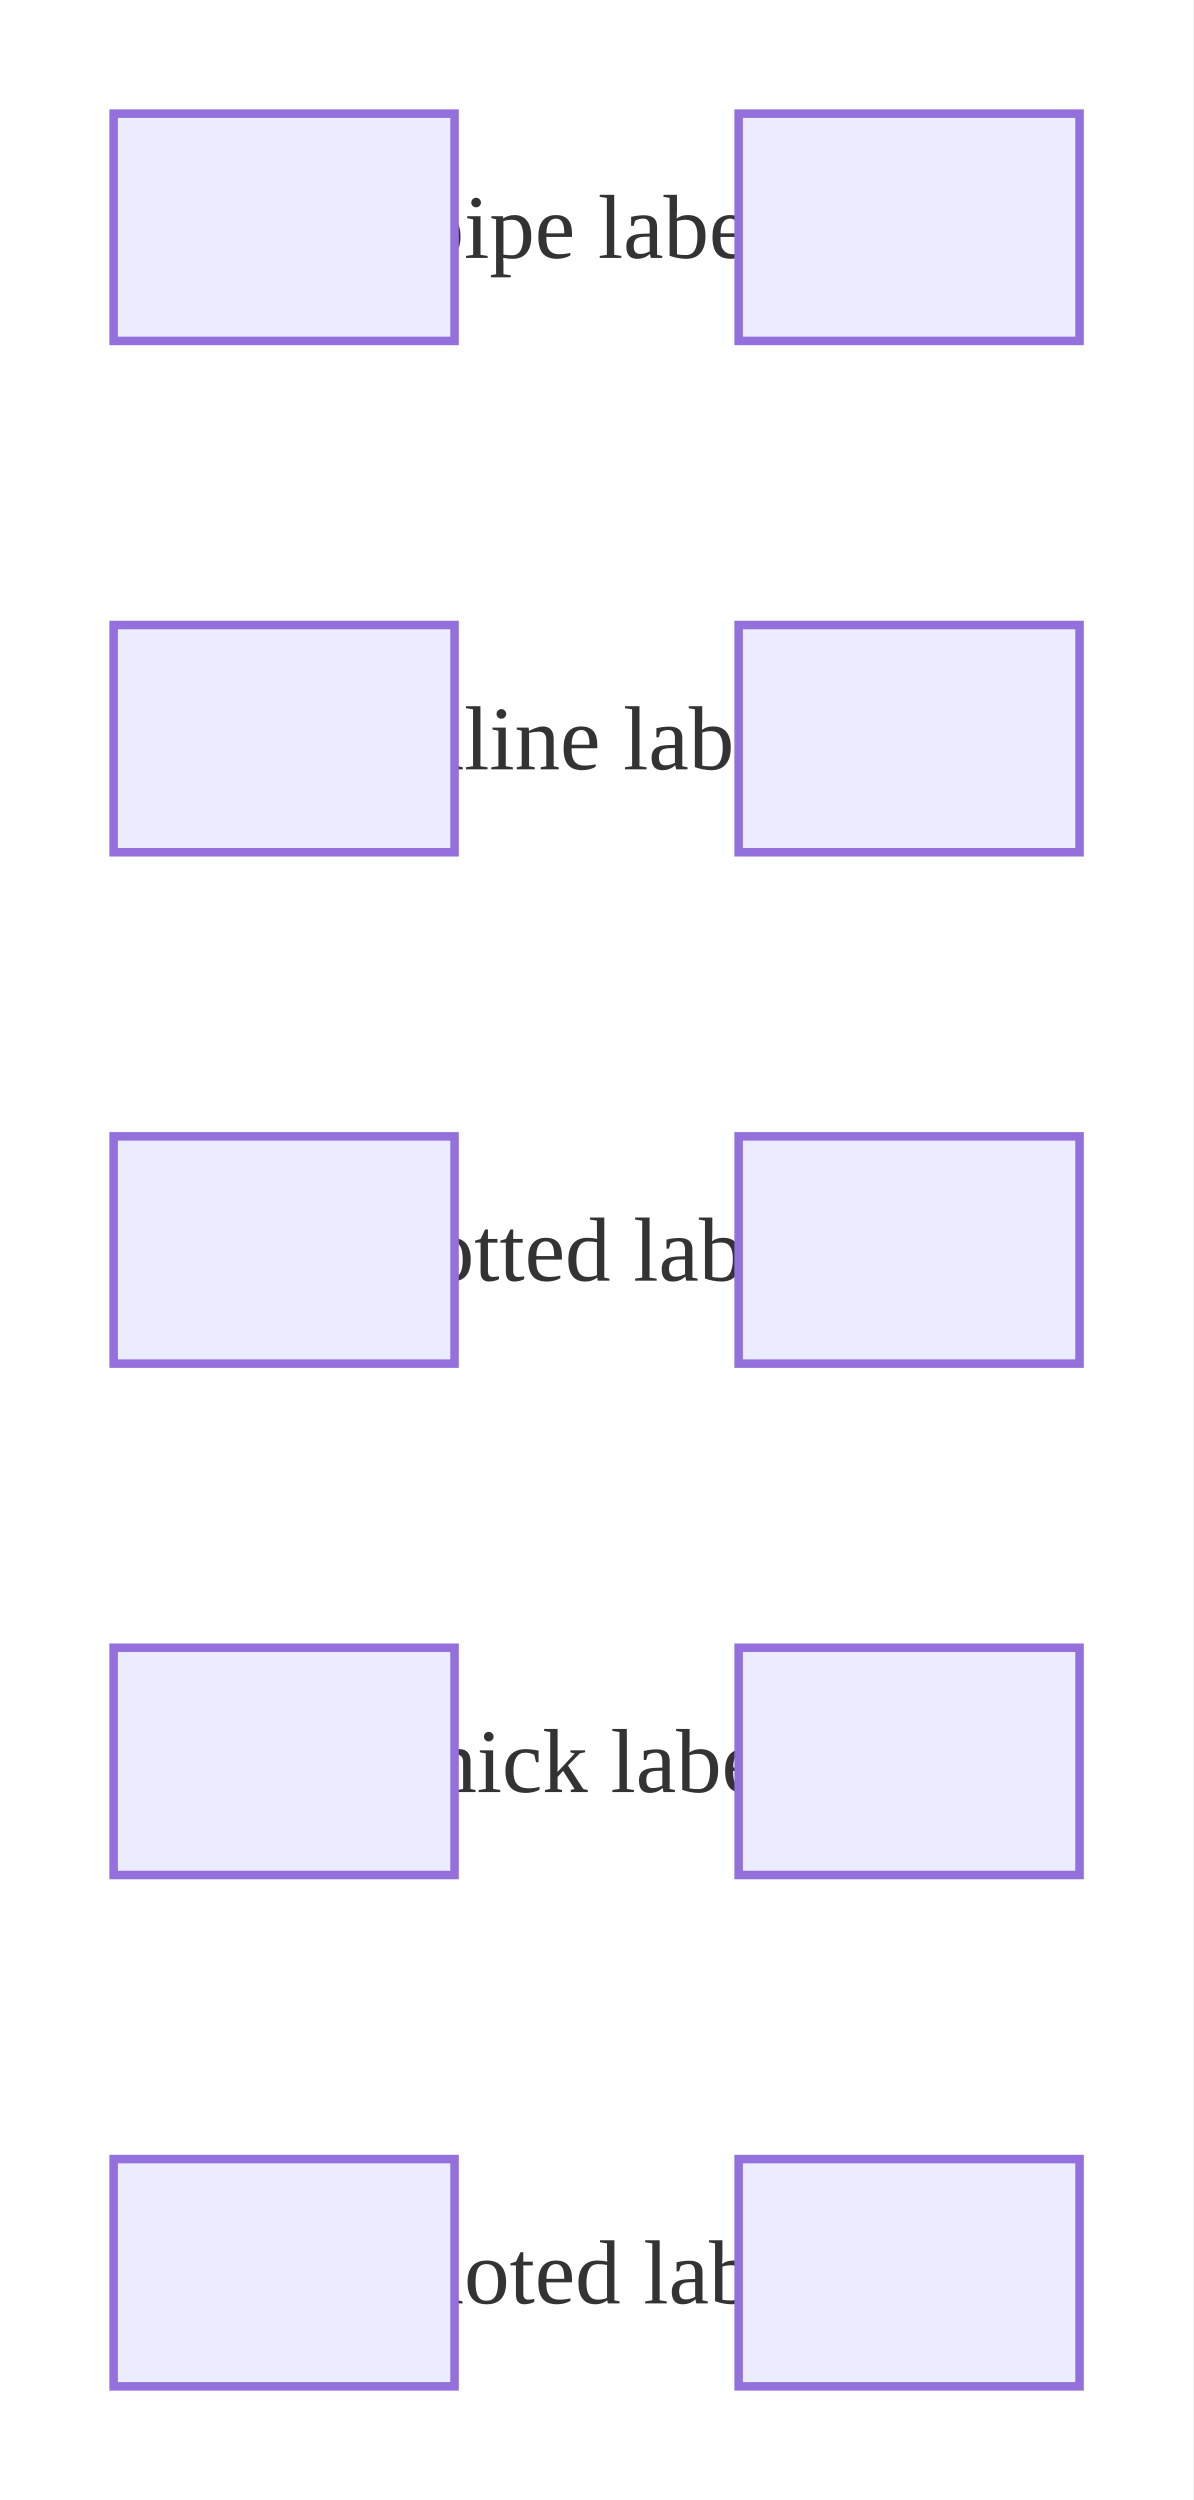
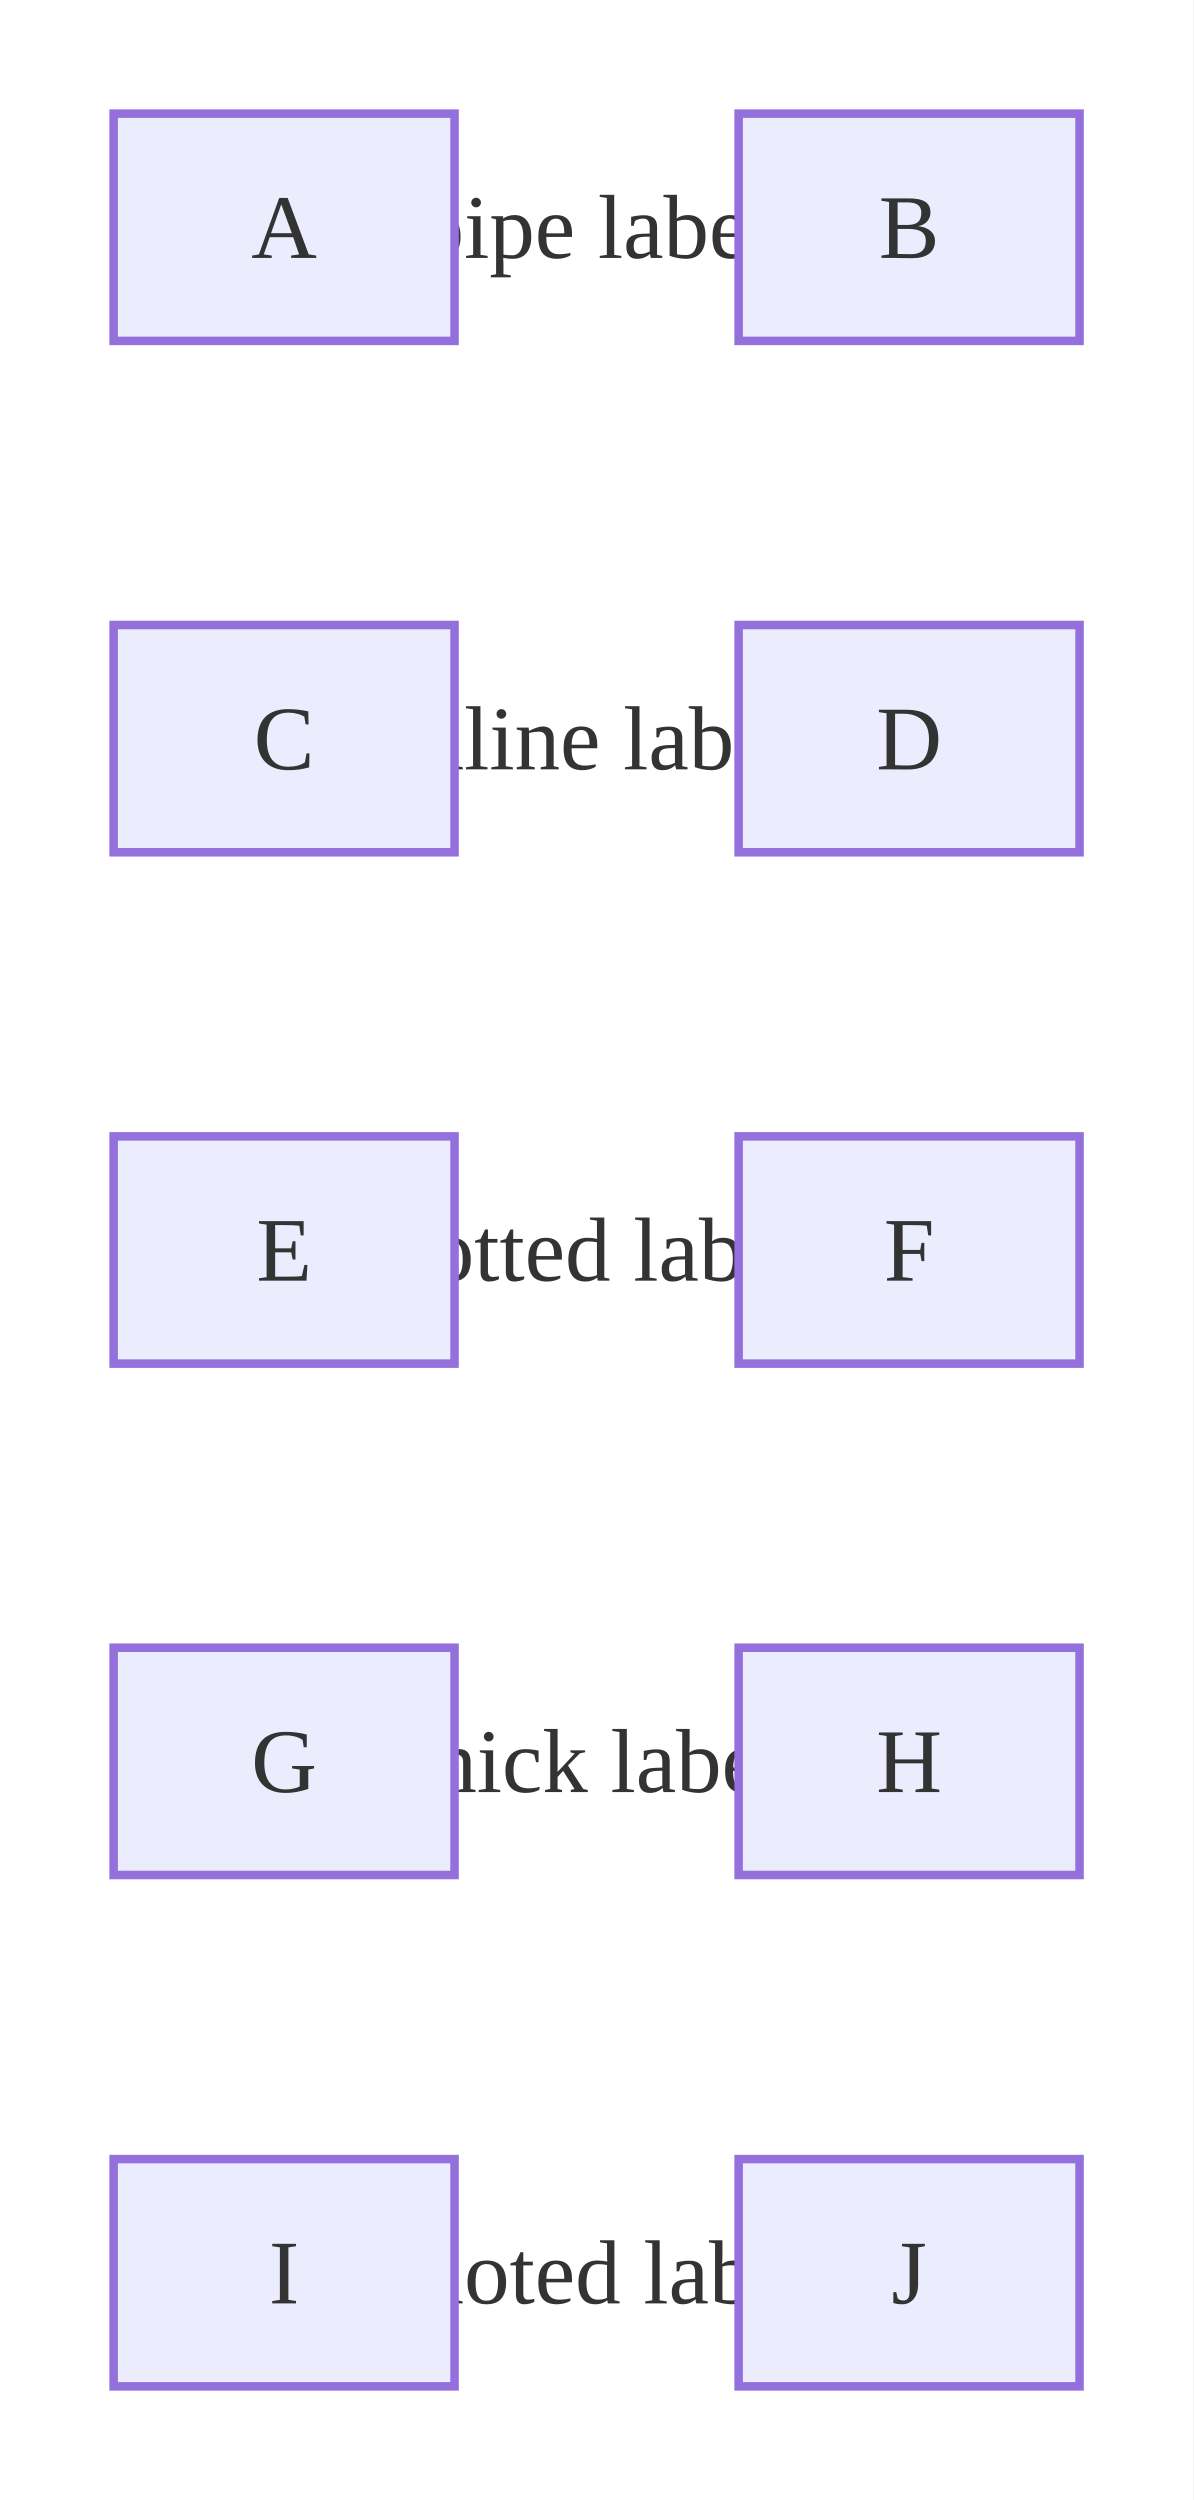
<svg xmlns="http://www.w3.org/2000/svg" viewBox="0 0 210.00 440.00">
  <defs>
    <marker id="arrow-arrow-dotted" viewBox="0 0 10 10" refX="9.00" refY="5.00" markerWidth="8.00" markerHeight="8.00" orient="auto">
      <polygon points="0,0 10,5 0,10" style="fill:#333" />
    </marker>
    <marker id="arrow-arrow-solid" viewBox="0 0 10 10" refX="9.00" refY="5.00" markerWidth="8.00" markerHeight="8.00" orient="auto">
      <polygon points="0,0 10,5 0,10" style="fill:#333" />
    </marker>
    <marker id="arrow-arrow-thick" viewBox="0 0 10 10" refX="9.00" refY="5.00" markerWidth="8.00" markerHeight="8.00" orient="auto">
      <polygon points="0,0 10,5 0,10" style="fill:#333" />
    </marker>
  </defs>
  <rect x="0.00" y="0.00" width="210.00" height="440.00" style="fill:#fff;stroke:none" />
  <line x1="80.00" y1="40.00" x2="130.00" y2="40.00" style="stroke:#333;stroke-width:1.5;fill:none" marker-end="url(#arrow-arrow-solid)" />
  <rect x="65.80" y="26.75" width="78.41" height="26.50" rx="3.00" ry="3.00" style="fill:#fff;stroke:none" />
  <text x="105.00" y="40.00" text-anchor="middle" dominant-baseline="central" font-size="16.00" style="fill:#333;font-size:16.00px">pipe label</text>
  <line x1="80.00" y1="130.00" x2="130.00" y2="130.00" style="stroke:#333;stroke-width:1.5;fill:none" marker-end="url(#arrow-arrow-solid)" />
  <rect x="61.68" y="116.75" width="86.64" height="26.50" rx="3.00" ry="3.00" style="fill:#fff;stroke:none" />
  <text x="105.00" y="130.00" text-anchor="middle" dominant-baseline="central" font-size="16.00" style="fill:#333;font-size:16.00px">inline label</text>
  <line x1="80.00" y1="220.00" x2="130.00" y2="220.00" style="stroke:#333;stroke-width:1.5;fill:none;stroke-dasharray:2,2" marker-end="url(#arrow-arrow-dotted)" />
  <rect x="58.79" y="206.75" width="92.42" height="26.50" rx="3.00" ry="3.00" style="fill:#fff;stroke:none" />
  <text x="105.00" y="220.00" text-anchor="middle" dominant-baseline="central" font-size="16.00" style="fill:#333;font-size:16.00px">dotted label</text>
  <line x1="80.00" y1="310.00" x2="130.00" y2="310.00" style="stroke:#333;stroke-width:3;fill:none" marker-end="url(#arrow-arrow-thick)" />
  <rect x="64.44" y="296.75" width="81.13" height="26.50" rx="3.00" ry="3.00" style="fill:#fff;stroke:none" />
  <text x="105.00" y="310.00" text-anchor="middle" dominant-baseline="central" font-size="16.00" style="fill:#333;font-size:16.00px">thick label</text>
  <line x1="80.00" y1="400.00" x2="130.00" y2="400.00" style="stroke:#333;stroke-width:1.5;fill:none" marker-end="url(#arrow-arrow-solid)" />
  <rect x="56.60" y="386.75" width="96.80" height="26.50" rx="3.00" ry="3.00" style="fill:#fff;stroke:none" />
  <text x="105.00" y="400.00" text-anchor="middle" dominant-baseline="central" font-size="16.00" style="fill:#333;font-size:16.00px">quoted label</text>
  <rect x="20.00" y="20.00" width="60.00" height="40.00" style="fill:#ECECFF;stroke:#9370DB;stroke-width:1.50" />
-   <text x="50.00" y="40.00" text-anchor="middle" dominant-baseline="central" font-size="16.00" style="fill:#333;font-size:16.00px" />
+   <text x="50.00" y="40.00" text-anchor="middle" dominant-baseline="central" font-size="16.00" style="fill:#333;font-size:16.00px">A</text>
  <rect x="130.00" y="20.00" width="60.00" height="40.00" style="fill:#ECECFF;stroke:#9370DB;stroke-width:1.50" />
-   <text x="160.00" y="40.00" text-anchor="middle" dominant-baseline="central" font-size="16.00" style="fill:#333;font-size:16.00px" />
+   <text x="160.00" y="40.00" text-anchor="middle" dominant-baseline="central" font-size="16.00" style="fill:#333;font-size:16.00px">B</text>
  <rect x="20.00" y="110.00" width="60.00" height="40.00" style="fill:#ECECFF;stroke:#9370DB;stroke-width:1.50" />
-   <text x="50.00" y="130.00" text-anchor="middle" dominant-baseline="central" font-size="16.00" style="fill:#333;font-size:16.00px" />
+   <text x="50.00" y="130.00" text-anchor="middle" dominant-baseline="central" font-size="16.00" style="fill:#333;font-size:16.00px">C</text>
  <rect x="130.00" y="110.00" width="60.00" height="40.00" style="fill:#ECECFF;stroke:#9370DB;stroke-width:1.50" />
-   <text x="160.00" y="130.00" text-anchor="middle" dominant-baseline="central" font-size="16.00" style="fill:#333;font-size:16.00px" />
+   <text x="160.00" y="130.00" text-anchor="middle" dominant-baseline="central" font-size="16.00" style="fill:#333;font-size:16.00px">D</text>
  <rect x="20.00" y="200.00" width="60.00" height="40.00" style="fill:#ECECFF;stroke:#9370DB;stroke-width:1.50" />
-   <text x="50.00" y="220.00" text-anchor="middle" dominant-baseline="central" font-size="16.00" style="fill:#333;font-size:16.00px" />
+   <text x="50.00" y="220.00" text-anchor="middle" dominant-baseline="central" font-size="16.00" style="fill:#333;font-size:16.00px">E</text>
  <rect x="130.00" y="200.00" width="60.00" height="40.00" style="fill:#ECECFF;stroke:#9370DB;stroke-width:1.50" />
-   <text x="160.00" y="220.00" text-anchor="middle" dominant-baseline="central" font-size="16.00" style="fill:#333;font-size:16.00px" />
+   <text x="160.00" y="220.00" text-anchor="middle" dominant-baseline="central" font-size="16.00" style="fill:#333;font-size:16.00px">F</text>
  <rect x="20.00" y="290.00" width="60.00" height="40.00" style="fill:#ECECFF;stroke:#9370DB;stroke-width:1.50" />
-   <text x="50.00" y="310.00" text-anchor="middle" dominant-baseline="central" font-size="16.00" style="fill:#333;font-size:16.00px" />
+   <text x="50.00" y="310.00" text-anchor="middle" dominant-baseline="central" font-size="16.00" style="fill:#333;font-size:16.00px">G</text>
  <rect x="130.00" y="290.00" width="60.00" height="40.00" style="fill:#ECECFF;stroke:#9370DB;stroke-width:1.50" />
-   <text x="160.00" y="310.00" text-anchor="middle" dominant-baseline="central" font-size="16.00" style="fill:#333;font-size:16.00px" />
+   <text x="160.00" y="310.00" text-anchor="middle" dominant-baseline="central" font-size="16.00" style="fill:#333;font-size:16.00px">H</text>
  <rect x="20.00" y="380.00" width="60.00" height="40.00" style="fill:#ECECFF;stroke:#9370DB;stroke-width:1.50" />
-   <text x="50.00" y="400.00" text-anchor="middle" dominant-baseline="central" font-size="16.00" style="fill:#333;font-size:16.00px" />
+   <text x="50.00" y="400.00" text-anchor="middle" dominant-baseline="central" font-size="16.00" style="fill:#333;font-size:16.00px">I</text>
  <rect x="130.00" y="380.00" width="60.00" height="40.00" style="fill:#ECECFF;stroke:#9370DB;stroke-width:1.50" />
-   <text x="160.00" y="400.00" text-anchor="middle" dominant-baseline="central" font-size="16.00" style="fill:#333;font-size:16.00px" />
+   <text x="160.00" y="400.00" text-anchor="middle" dominant-baseline="central" font-size="16.00" style="fill:#333;font-size:16.00px">J</text>
</svg>
